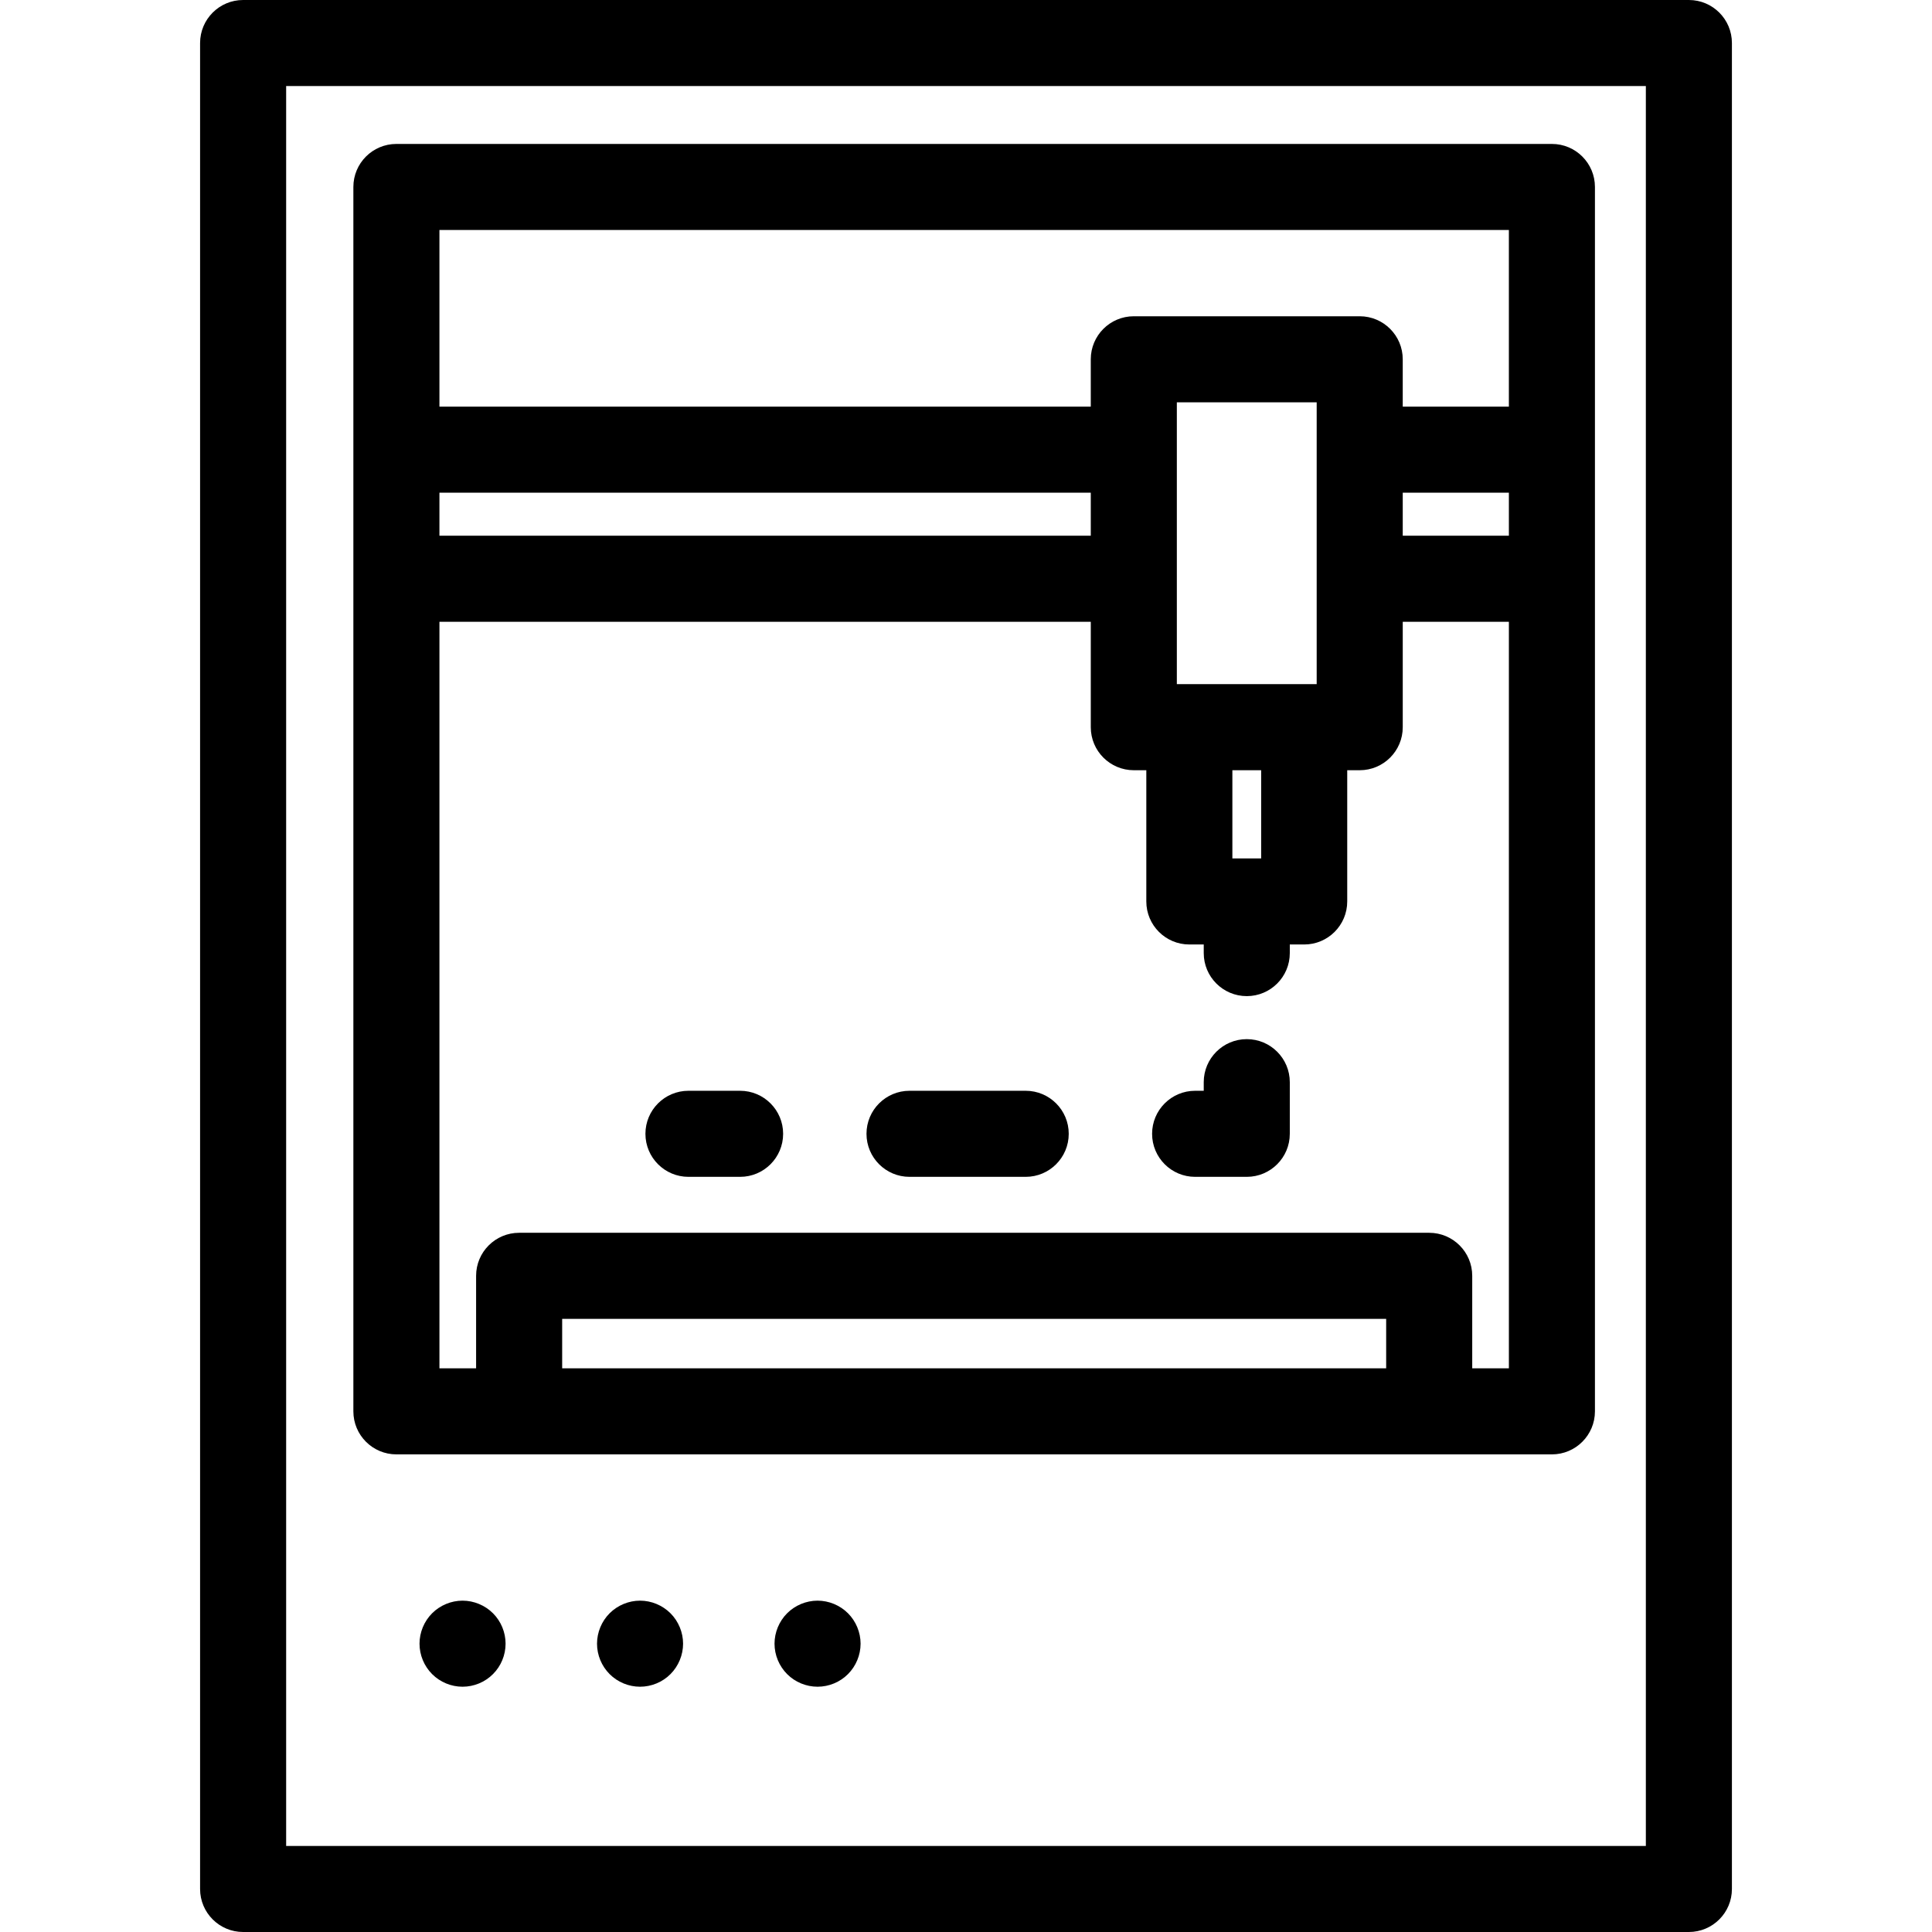
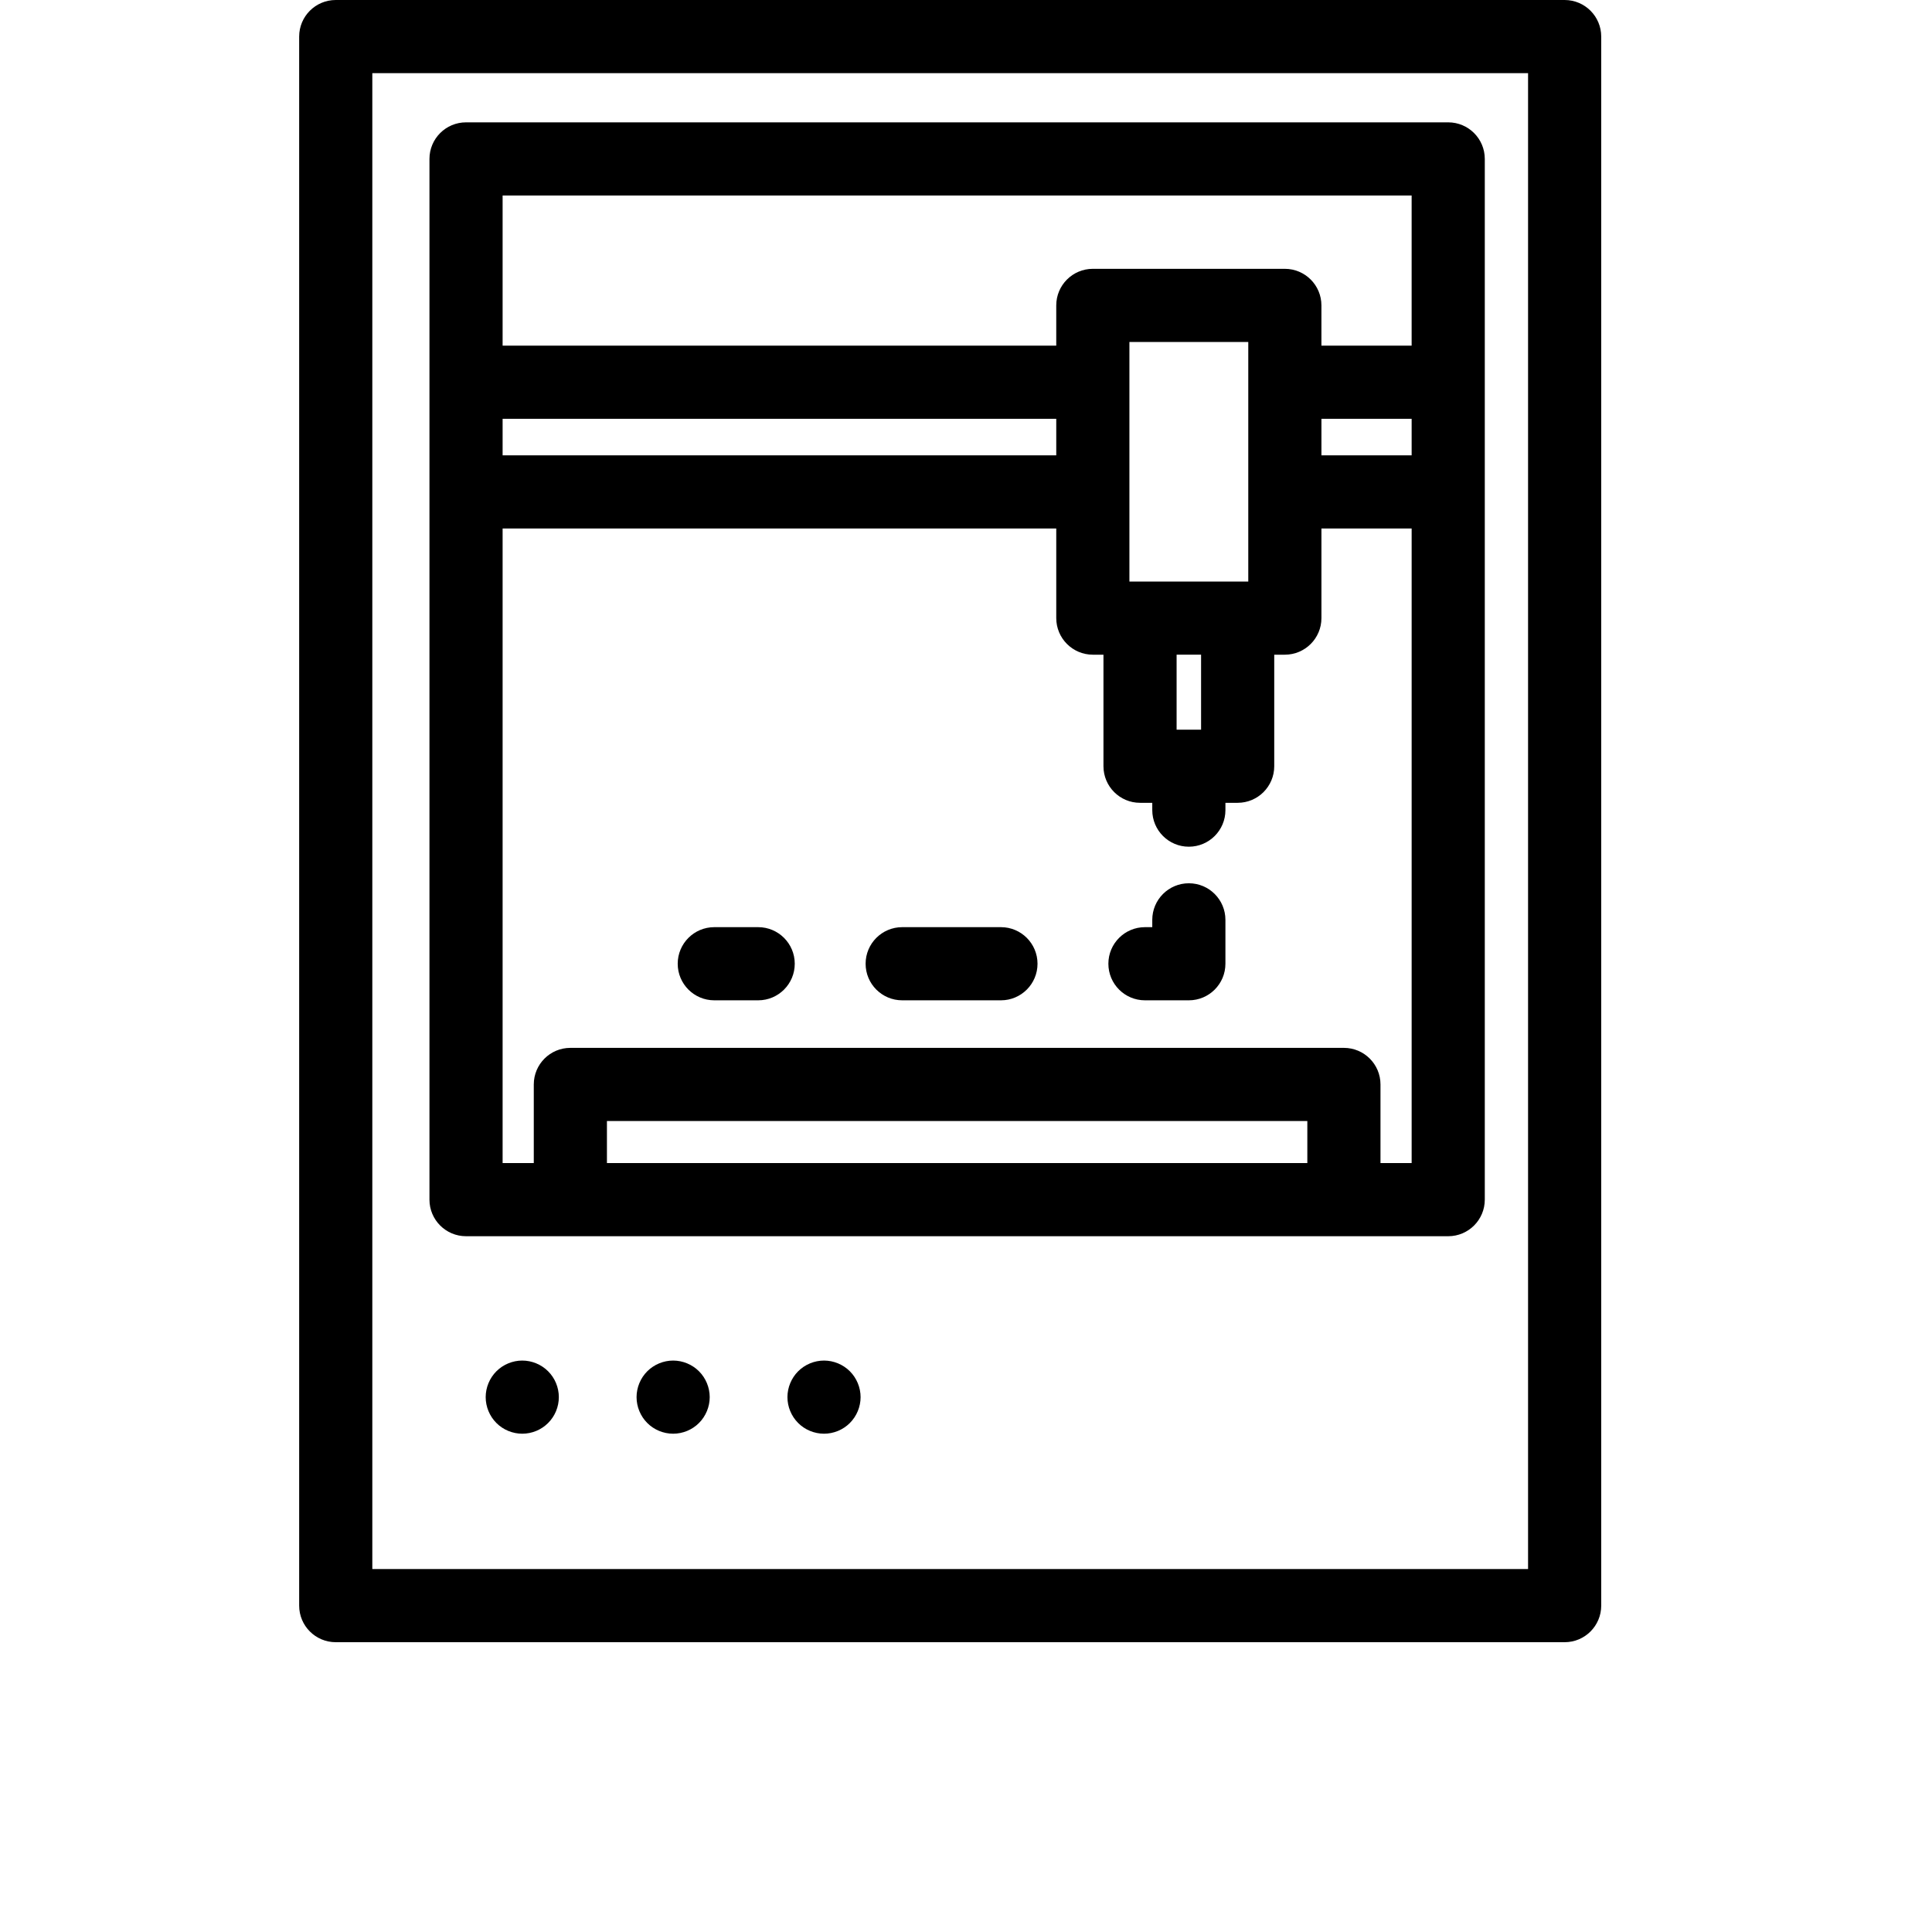
<svg xmlns="http://www.w3.org/2000/svg" fill="#000000" height="800px" width="800px" version="1.1" viewBox="0 0 448.979 448.979" enable-background="new 0 0 448.979 448.979">
-   <g>
+   <g transform="translate(30, 0) scale(0.85)">
    <path d="m392.481,0h-335.983c-5.523,0-10,4.477-10,10v428.979c0,5.523 4.477,10 10,10h335.983c5.523,0 10-4.477 10-10v-428.979c0-5.523-4.477-10-10-10zm-10,428.979h-315.983v-408.979h315.983v408.979z" />
    <path d="m92.12,337.984h268.529c5.523,0 10-4.477 10-10v-284.534c0-5.523-4.477-10-10-10h-268.529c-5.523,0-10,4.477-10,10v284.535c0,5.522 4.477,9.999 10,9.999zm230.012-20h-191.49v-11.495h191.49v11.495zm20,0v-21.495c0-5.523-4.477-10-10-10h-211.49c-5.523,0-10,4.477-10,10v21.495h-8.521v-173.49h151.367v24.499c0,5.523 4.477,10 10,10h2.905v30.497c0,5.523 4.477,10 10,10h3.345v2c0,5.523 4.477,10 10,10s10-4.477 10-10v-2h3.345c5.523,0 10-4.477 10-10v-30.497h2.903c5.523,0 10-4.477 10-10v-24.499h24.665v173.491h-8.519zm-88.645-193.491h-151.367v-9.995h151.367v9.995zm39.595,74.995h-6.69v-20.497h6.69v20.497zm12.903-40.497h-32.498v-65.495h32.498v65.495zm20-44.493h24.665v9.995h-24.665v-9.995zm24.664-61.049v41.049h-24.665v-11.002c0-5.523-4.477-10-10-10h-52.498c-5.523,0-10,4.477-10,10v11.002h-151.366v-41.049h248.529z" />
    <path d="m289.737,241.487c-5.523,0-10,4.477-10,10v2h-2c-5.523,0-10,4.477-10,10s4.477,10 10,10h12c5.523,0 10-4.477 10-10v-12c0-5.523-4.477-10-10-10z" />
    <path d="m238.364,253.487h-26.999c-5.523,0-10,4.477-10,10s4.477,10 10,10h26.999c5.523,0 10-4.477 10-10s-4.477-10-10-10z" />
    <path d="m171.992,253.487h-12c-5.523,0-10,4.477-10,10s4.477,10 10,10h12c5.523,0 10-4.477 10-10s-4.477-10-10-10z" />
    <path d="m107.492,371.978c-2.63,0-5.21,1.07-7.07,2.93-1.86,1.86-2.93,4.44-2.93,7.07 0,2.64 1.07,5.21 2.93,7.07 1.86,1.87 4.44,2.93 7.07,2.93 2.64,0 5.21-1.06 7.07-2.93 1.87-1.86 2.93-4.43 2.93-7.07 0-2.63-1.06-5.21-2.93-7.07-1.86-1.86-4.44-2.93-7.07-2.93z" />
    <path d="m148.742,371.978c-2.63,0-5.21,1.07-7.07,2.93-1.86,1.86-2.93,4.44-2.93,7.07 0,2.64 1.07,5.21 2.93,7.07 1.86,1.87 4.44,2.93 7.07,2.93 2.63,0 5.21-1.06 7.07-2.93 1.86-1.86 2.93-4.44 2.93-7.07s-1.07-5.21-2.93-7.07-4.44-2.93-7.07-2.93z" />
    <path d="m189.992,371.978c-2.63,0-5.21,1.07-7.07,2.93-1.86,1.86-2.93,4.44-2.93,7.07 0,2.64 1.07,5.21 2.93,7.07 1.86,1.87 4.44,2.93 7.07,2.93 2.63,0 5.21-1.06 7.07-2.93 1.86-1.86 2.93-4.43 2.93-7.07 0-2.63-1.07-5.21-2.93-7.07s-4.44-2.93-7.07-2.93z" />
  </g>
</svg>
